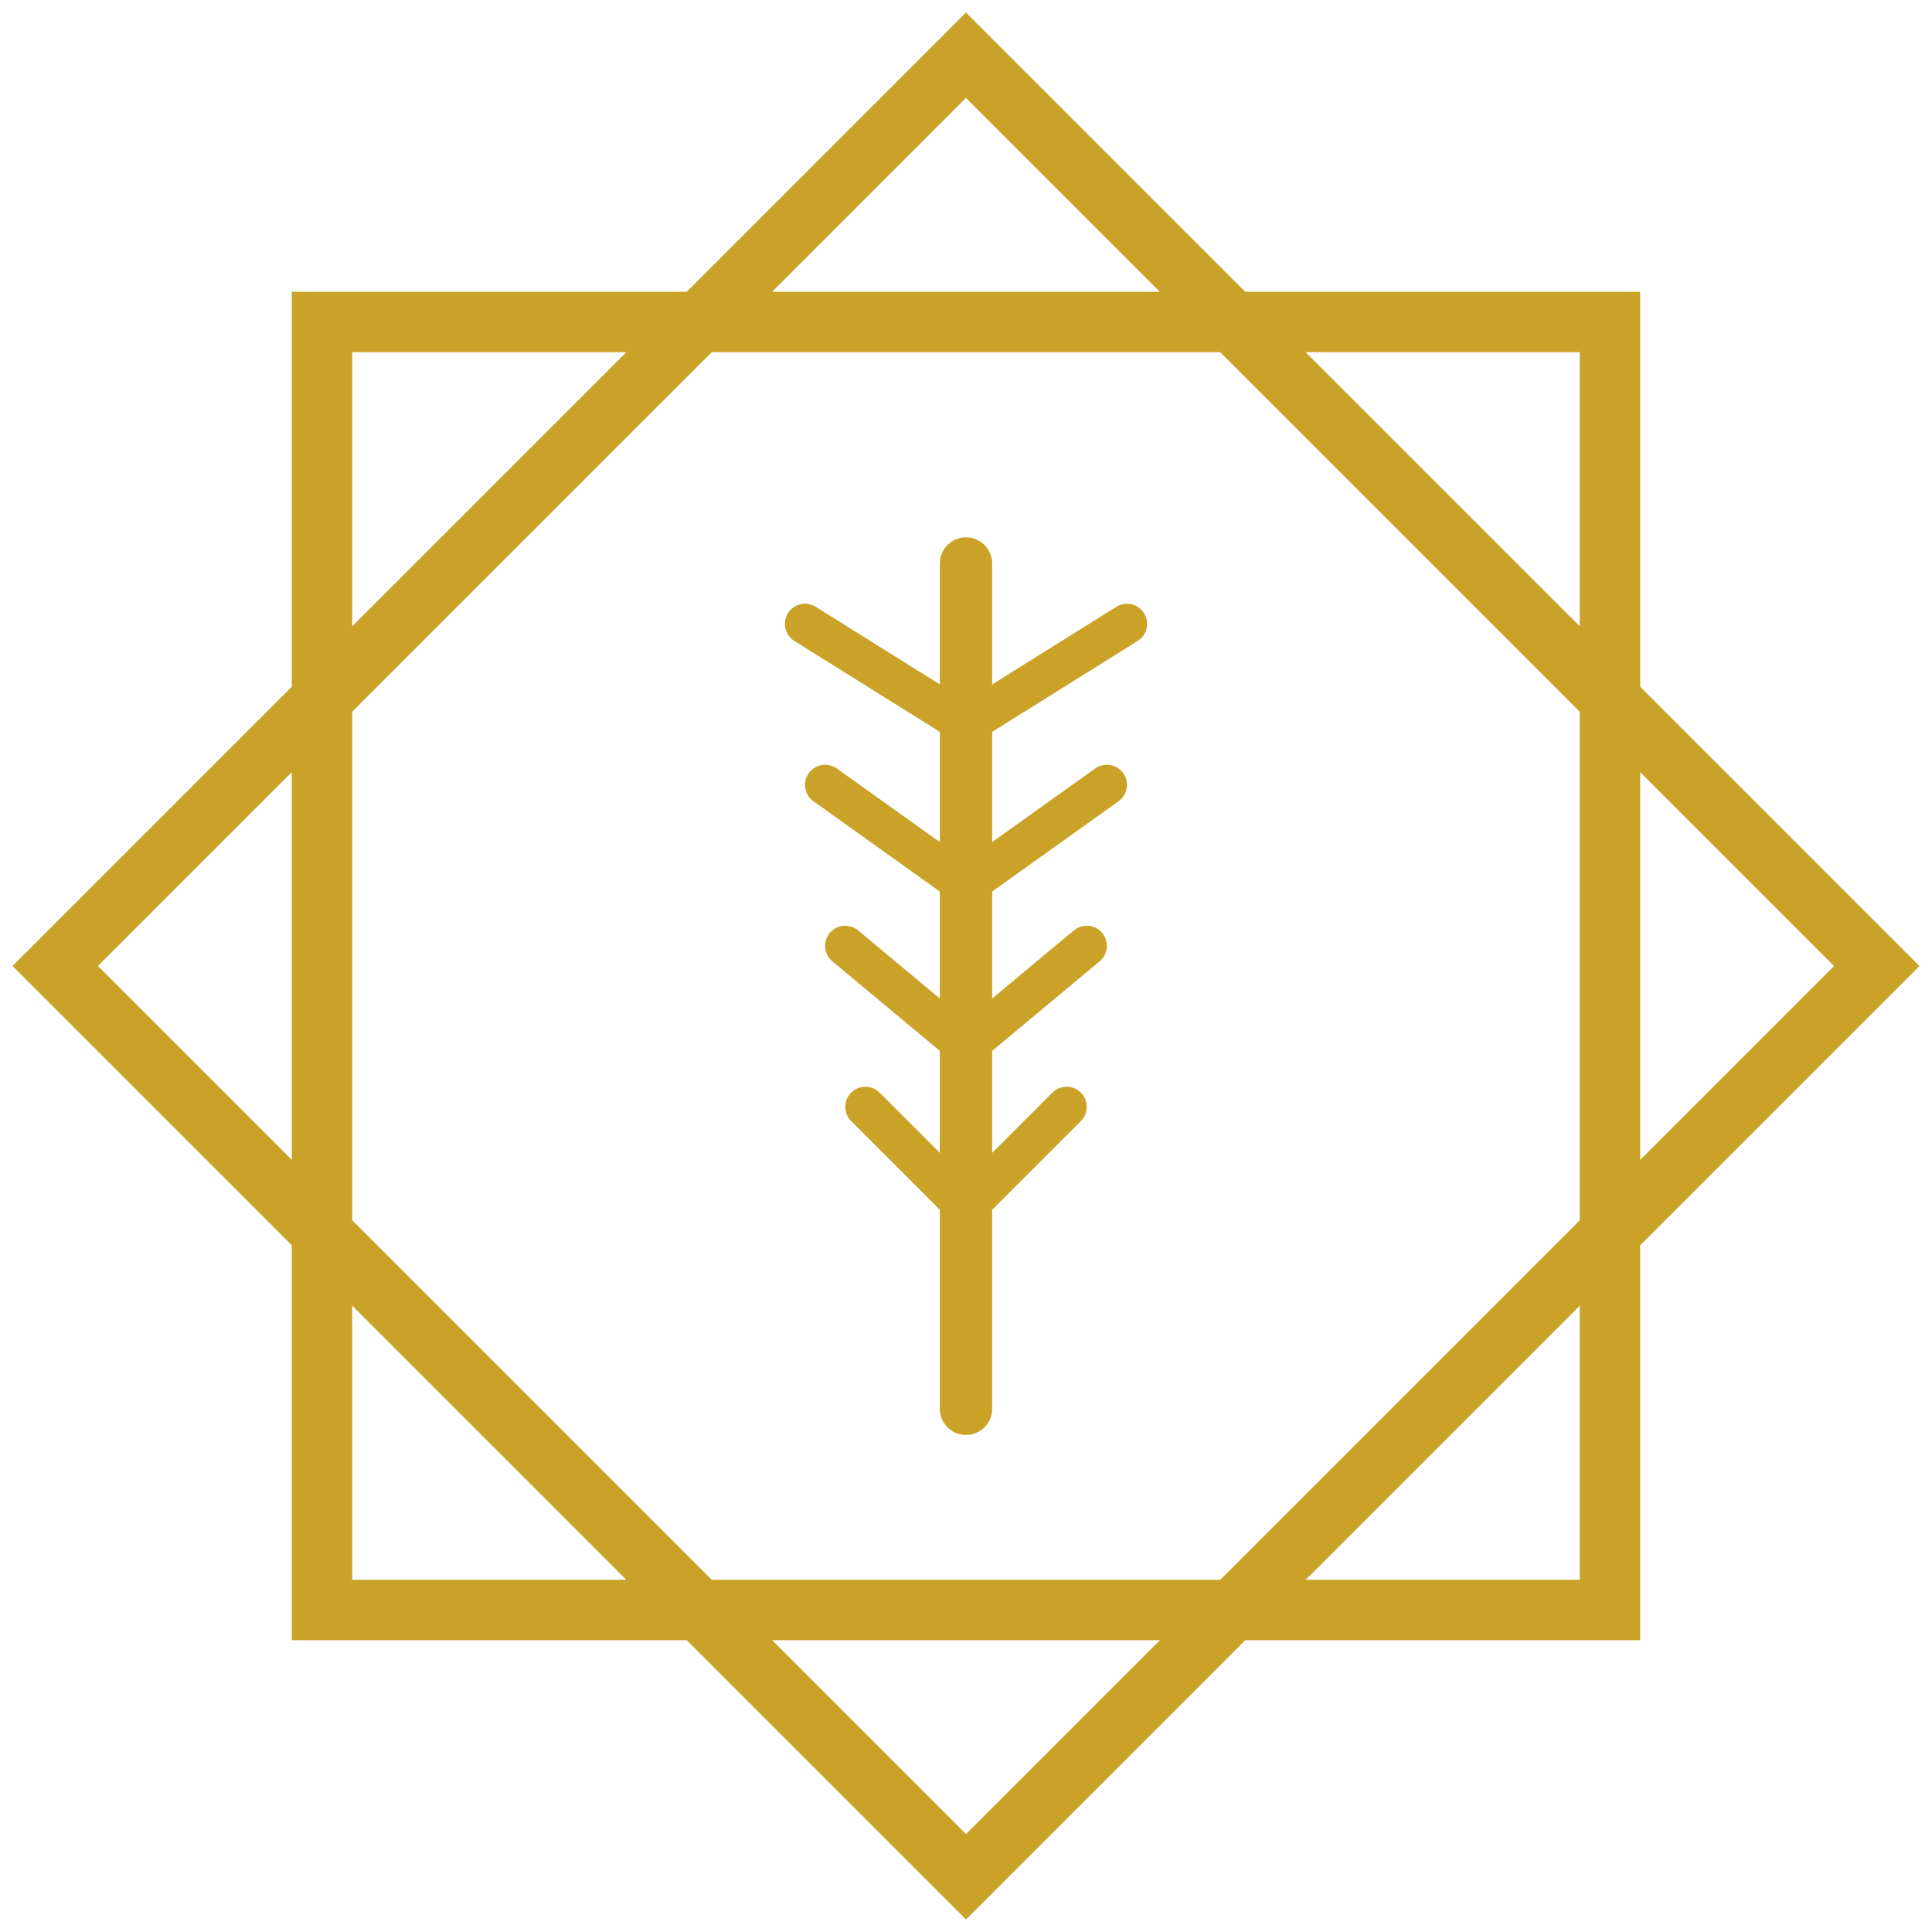
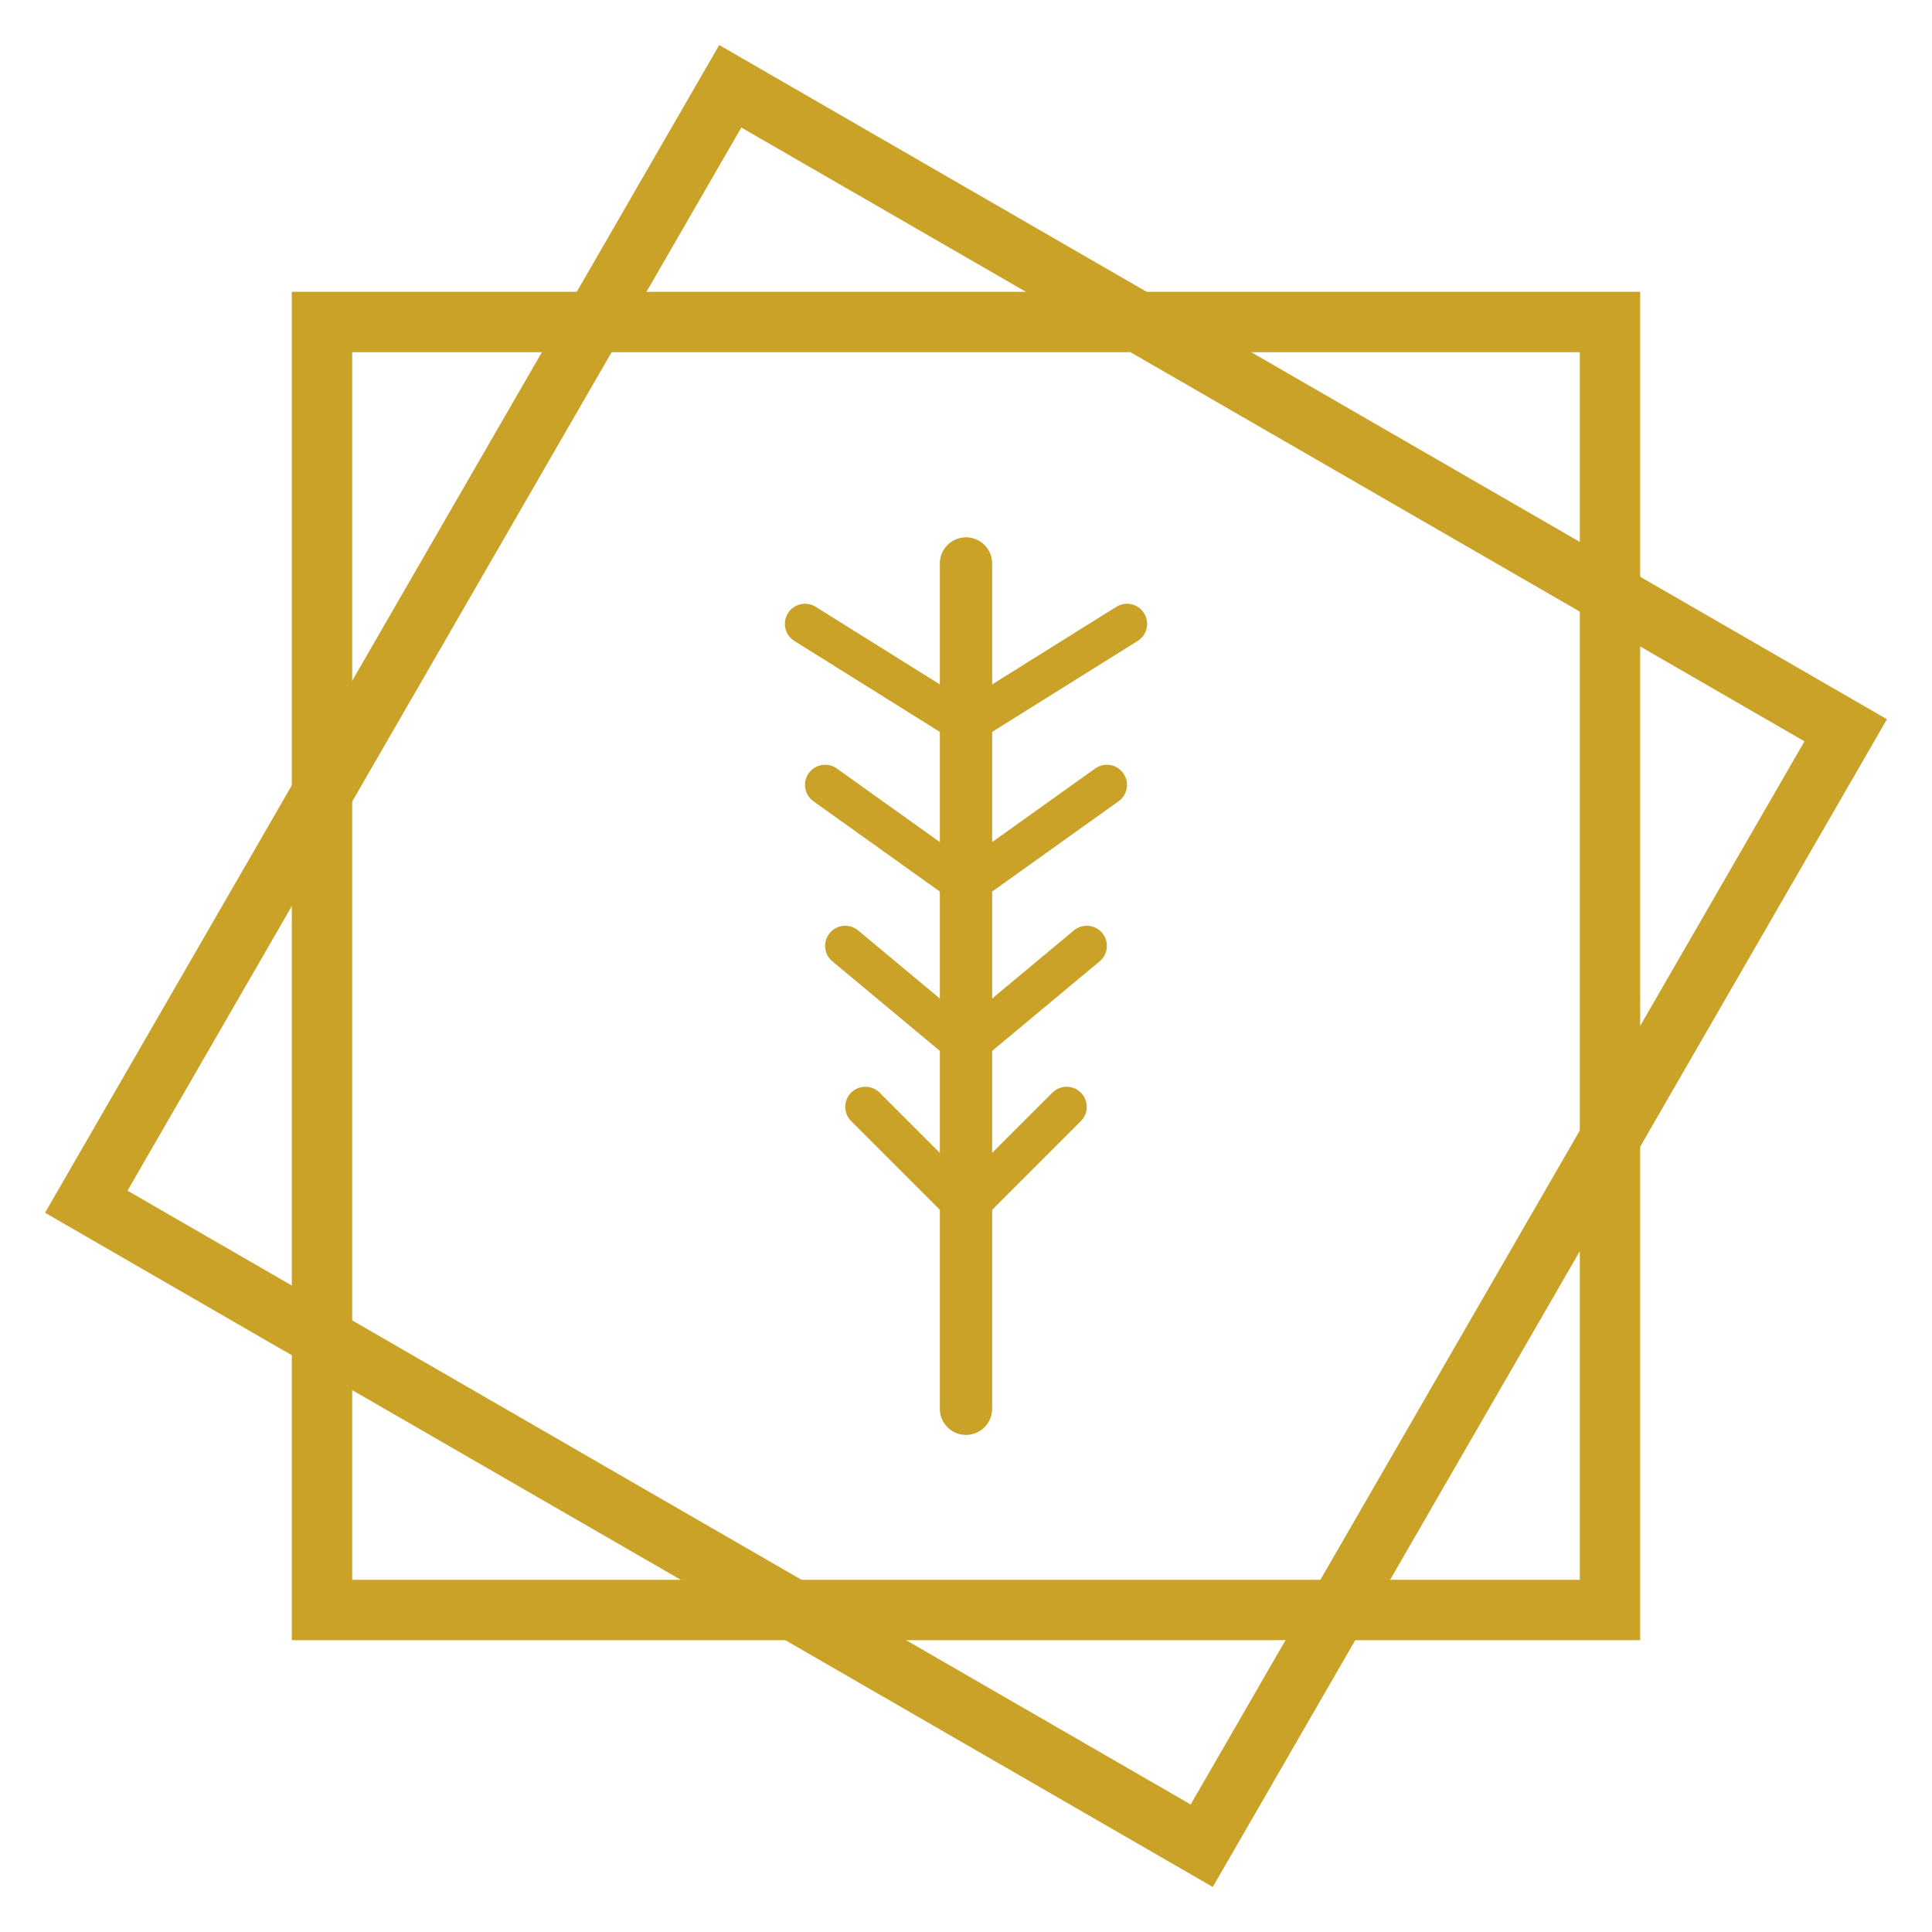
<svg xmlns="http://www.w3.org/2000/svg" viewBox="0 0 48 48" width="48" height="48">
  <rect x="8" y="8" width="32" height="32" fill="none" stroke="#C9A227" stroke-width="1.5" />
-   <rect x="8" y="8" width="32" height="32" fill="none" stroke="#C9A227" stroke-width="1.5" transform="rotate(45 24 24)" />
+   <rect x="8" y="8" width="32" height="32" fill="none" stroke="#C9A227" stroke-width="1.5" transform="rotate(30 24 24)" />
  <line x1="24" y1="14" x2="24" y2="35" stroke="#C9A227" stroke-width="1.3" stroke-linecap="round" />
  <line x1="24" y1="18" x2="20" y2="15.5" stroke="#C9A227" stroke-width="1" stroke-linecap="round" />
  <line x1="24" y1="18" x2="28" y2="15.5" stroke="#C9A227" stroke-width="1" stroke-linecap="round" />
  <line x1="24" y1="22" x2="20.5" y2="19.5" stroke="#C9A227" stroke-width="1" stroke-linecap="round" />
  <line x1="24" y1="22" x2="27.5" y2="19.5" stroke="#C9A227" stroke-width="1" stroke-linecap="round" />
  <line x1="24" y1="26" x2="21" y2="23.5" stroke="#C9A227" stroke-width="1" stroke-linecap="round" />
  <line x1="24" y1="26" x2="27" y2="23.5" stroke="#C9A227" stroke-width="1" stroke-linecap="round" />
  <line x1="24" y1="30" x2="21.5" y2="27.5" stroke="#C9A227" stroke-width="1" stroke-linecap="round" />
  <line x1="24" y1="30" x2="26.5" y2="27.5" stroke="#C9A227" stroke-width="1" stroke-linecap="round" />
</svg>
